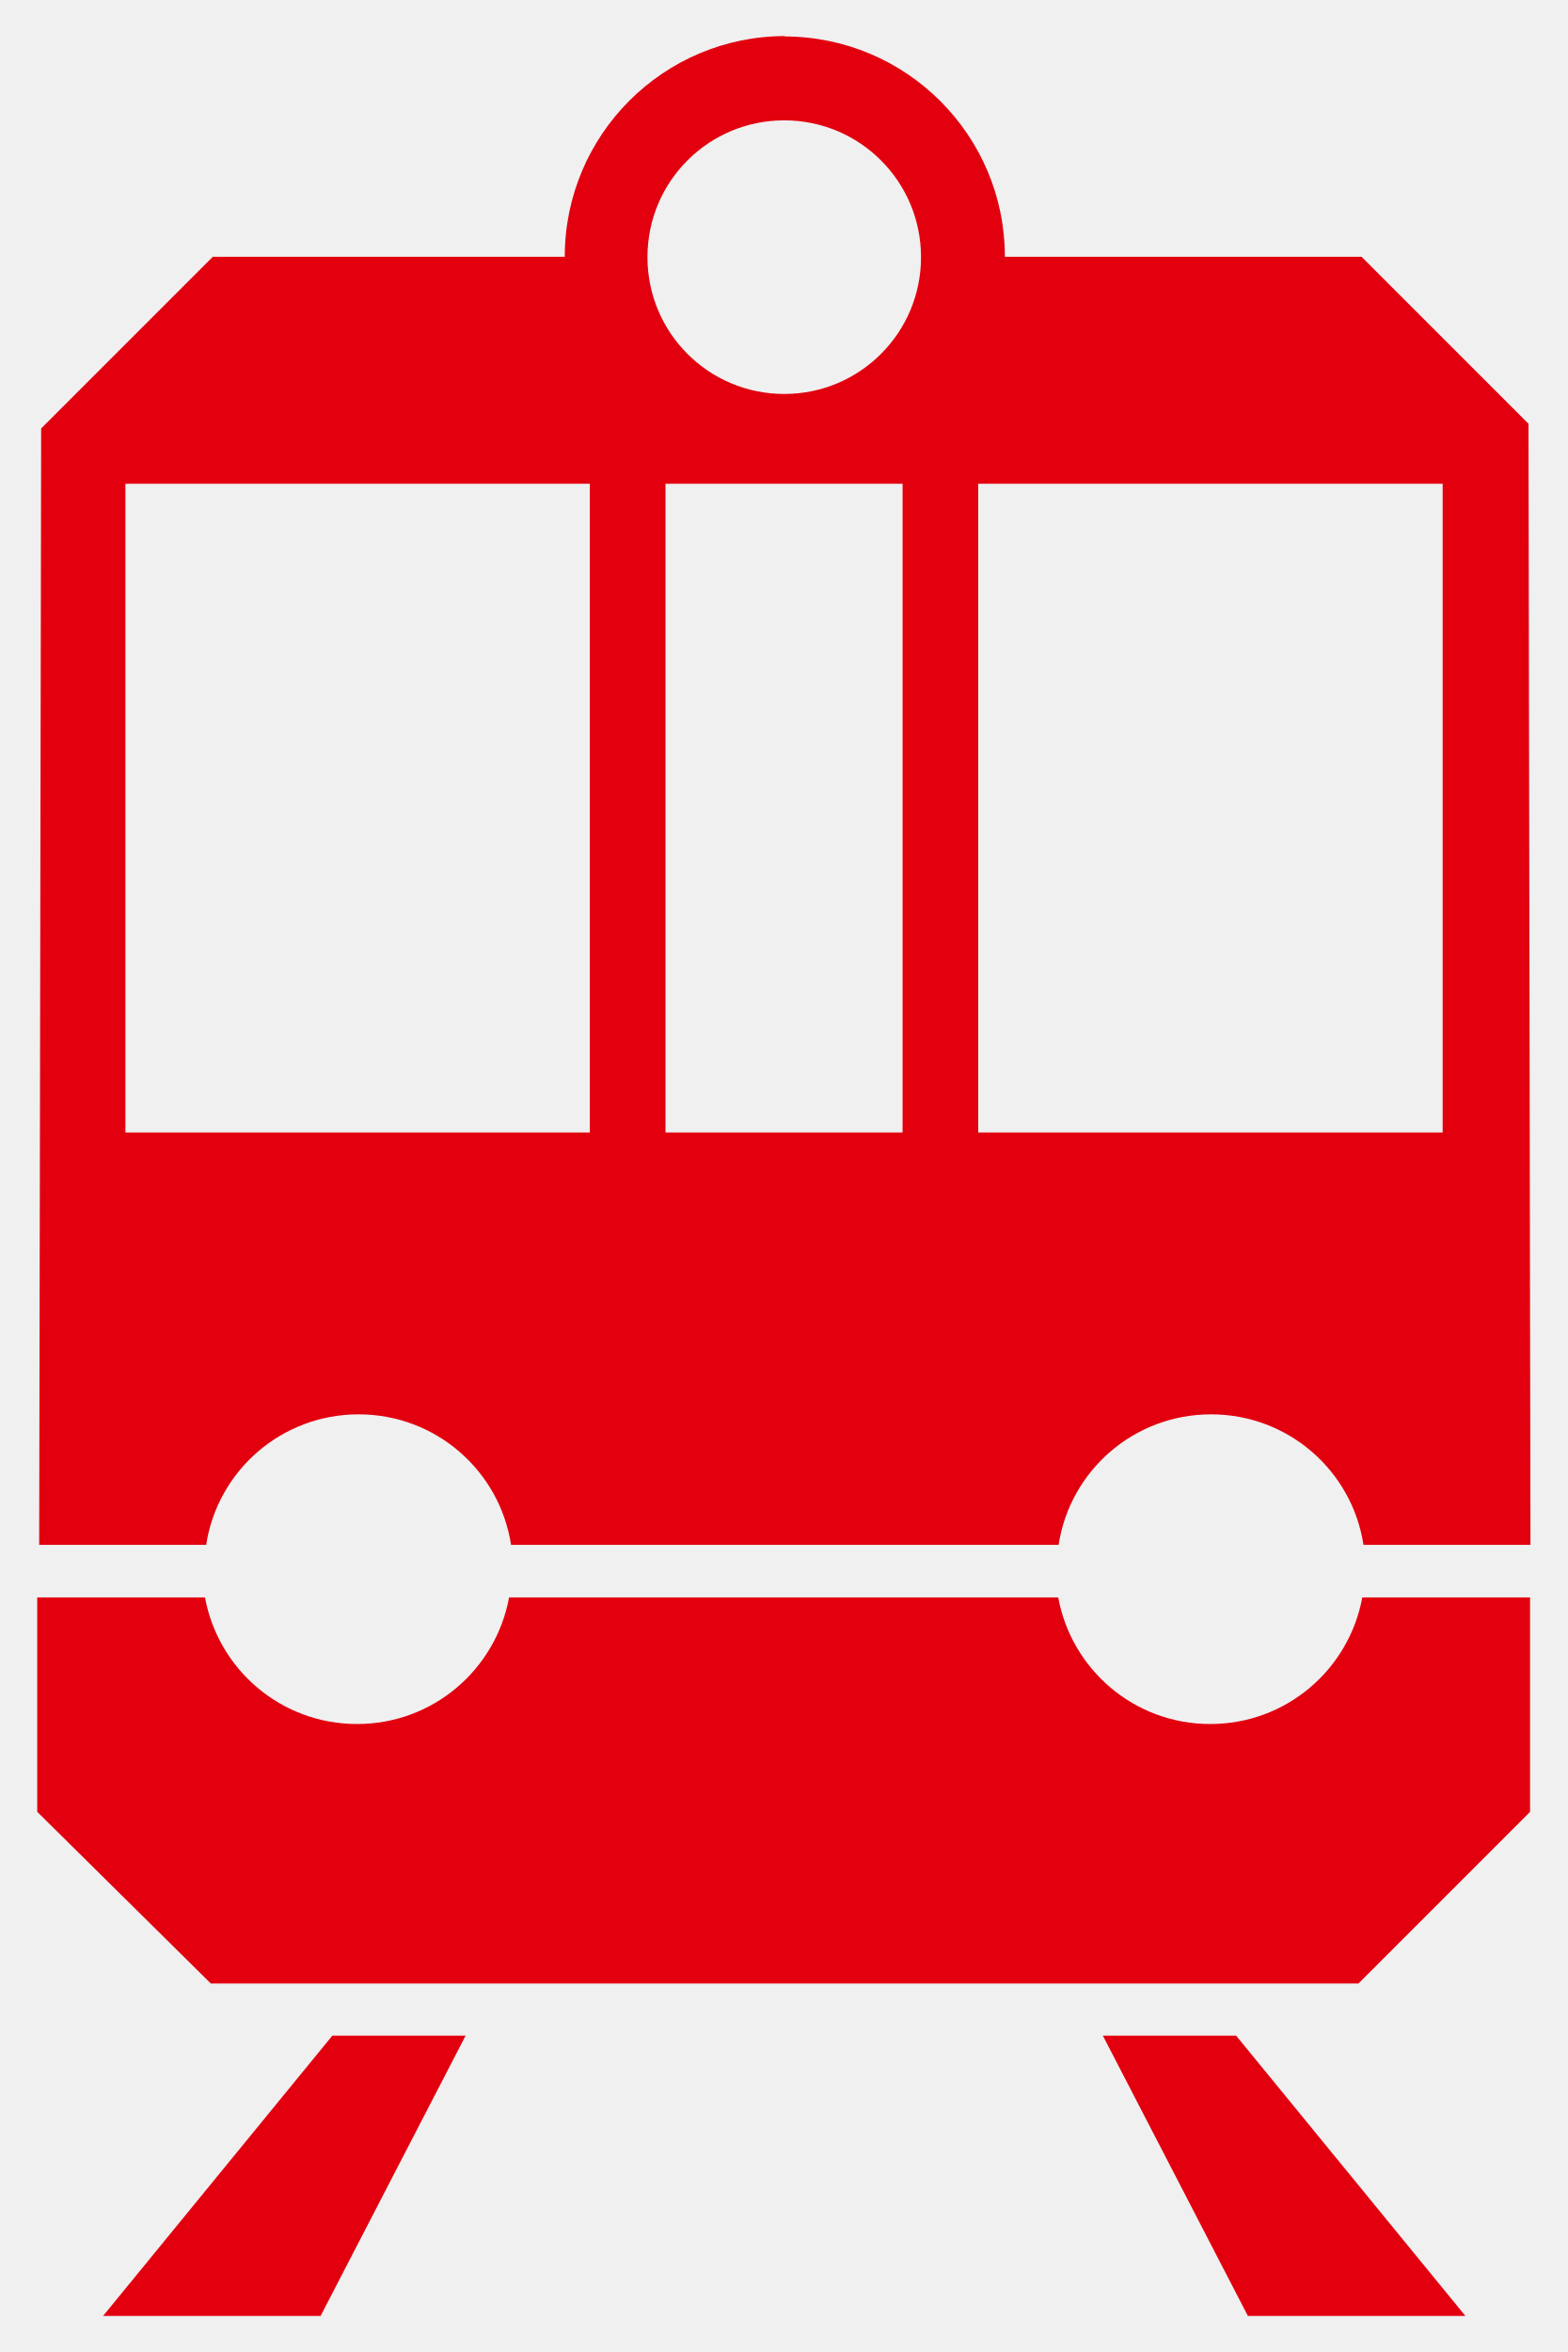
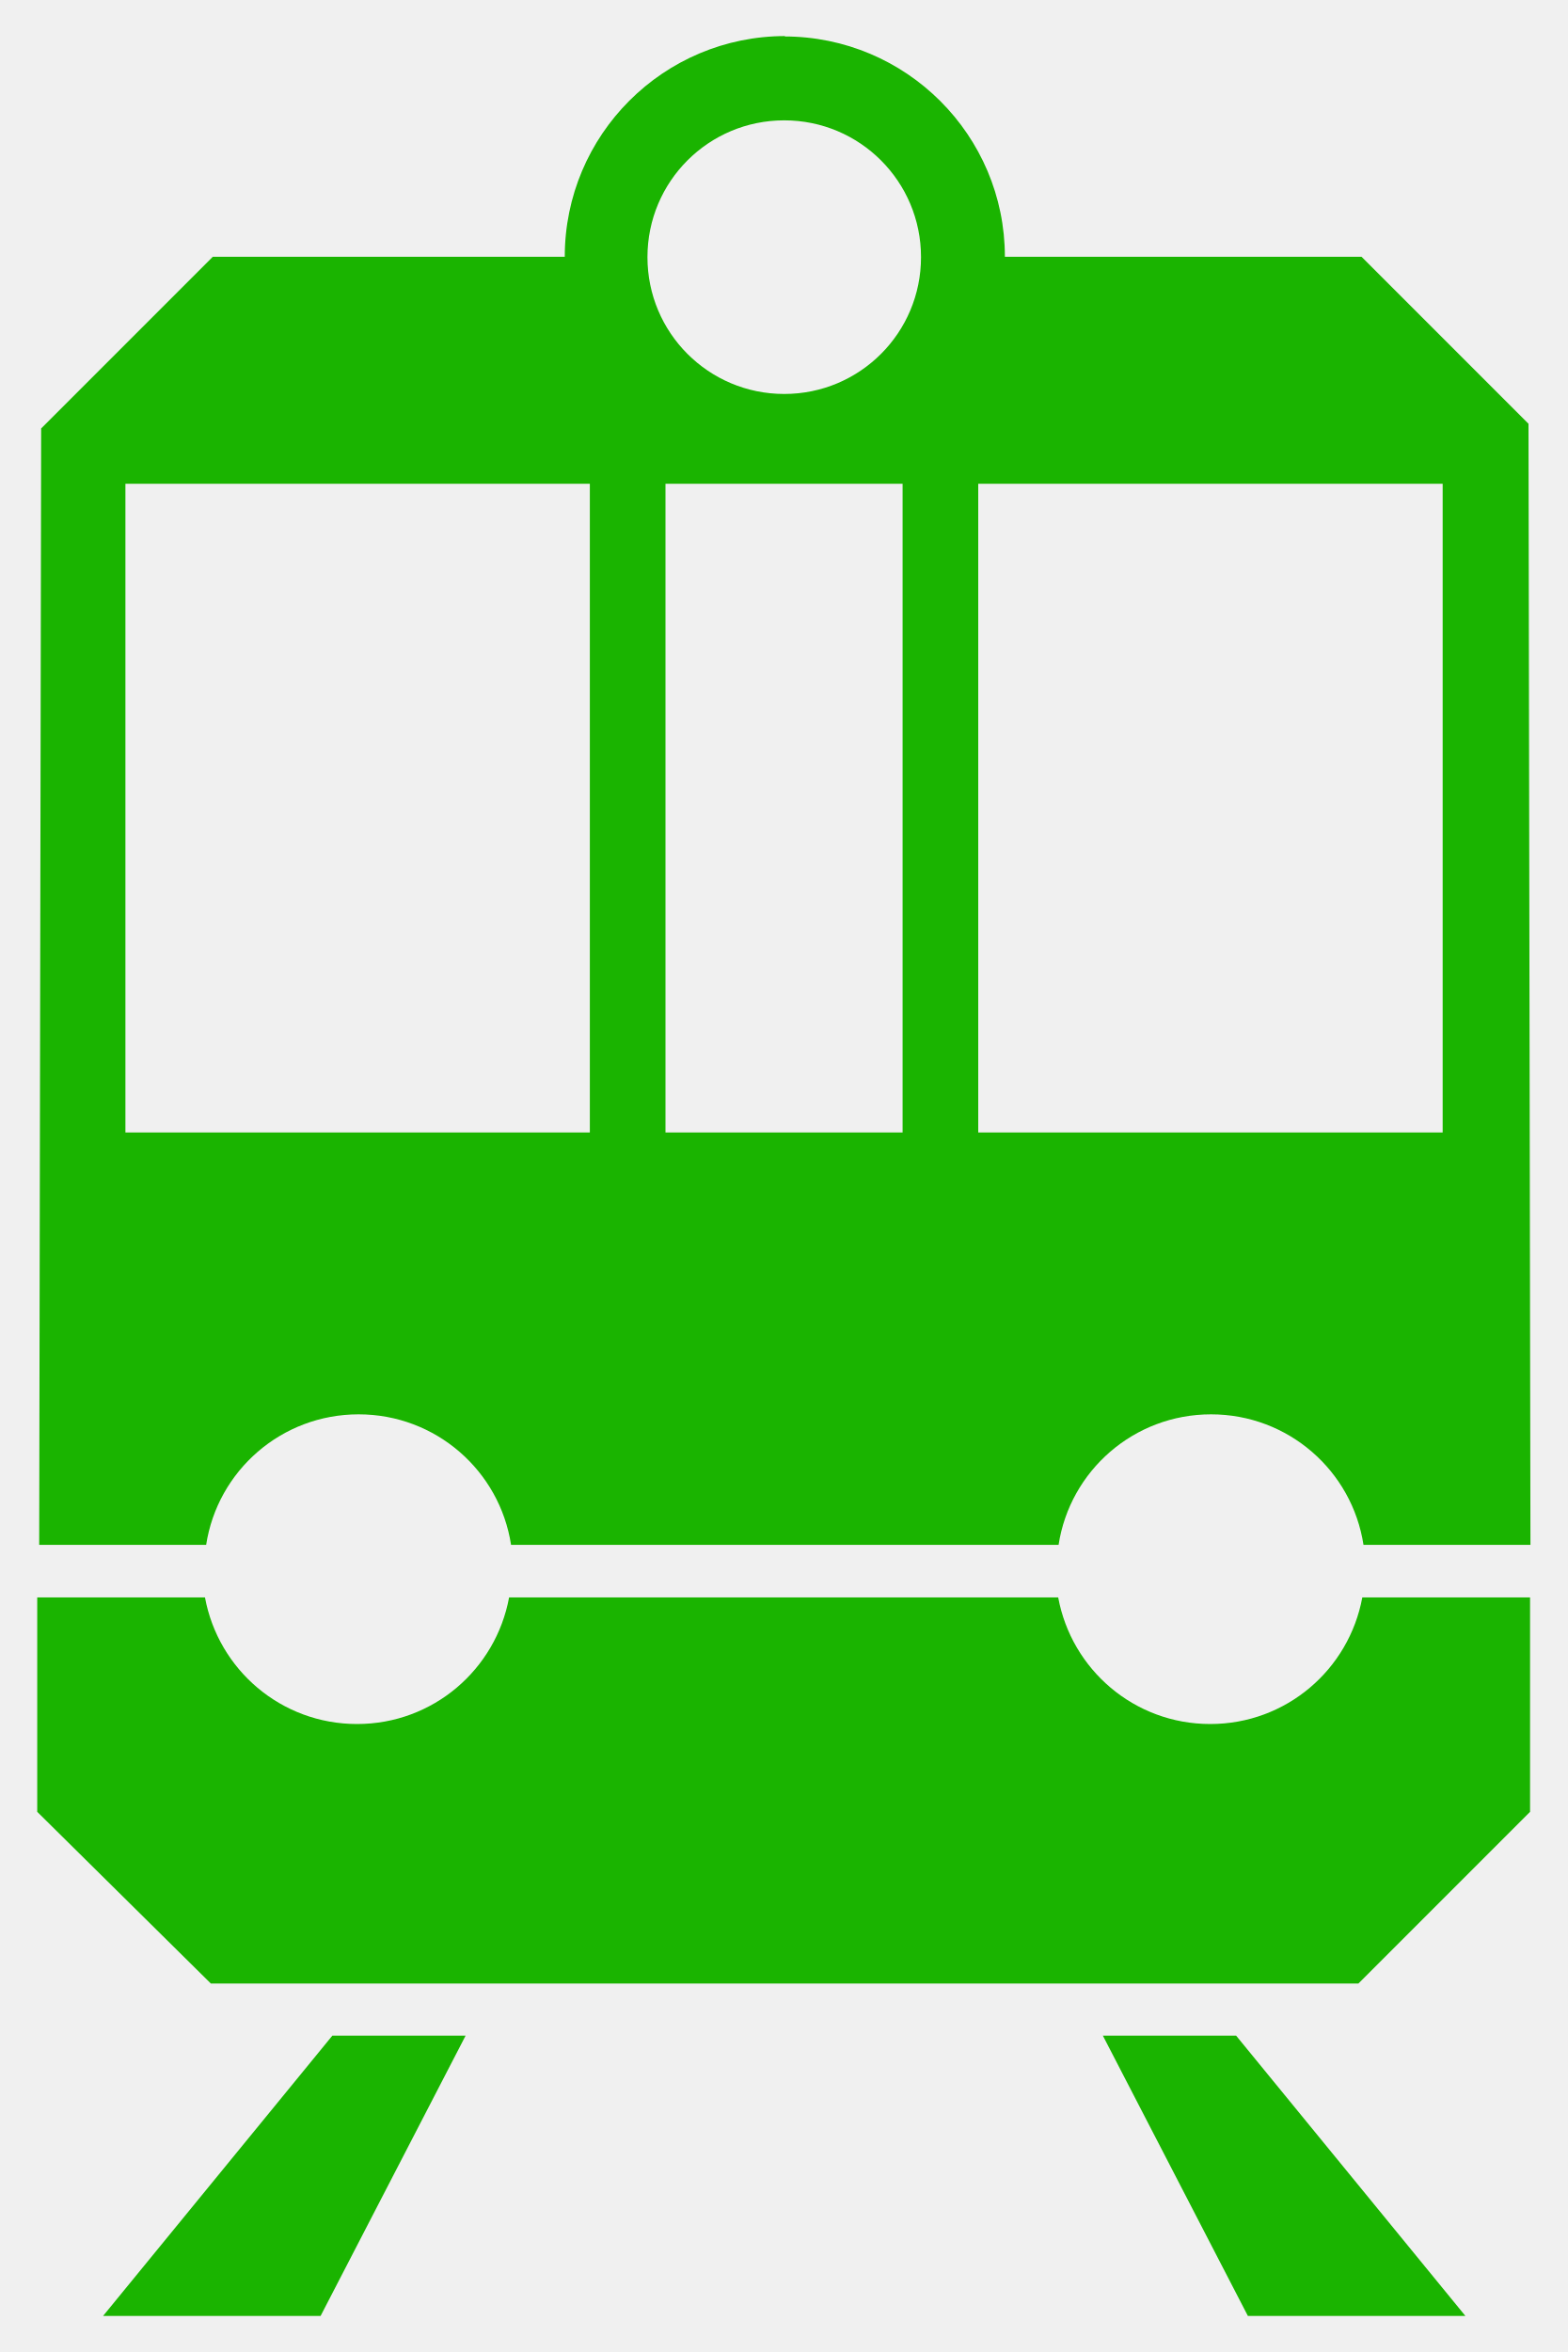
<svg xmlns="http://www.w3.org/2000/svg" id="Warstwa_2" data-name="Warstwa 2" viewBox="0 0 40 60" version="1.1" xml:space="preserve" width="40" height="60">
  <defs id="defs1">
    <style id="style1">
      .cls-1 {
        fill: #fff;
      }

      .cls-2 {
-         fill: #e2000f;
+         fill: #1ab400;
        fill-rule: evenodd;
      }
    </style>
    <style id="style1-1">
      .cls-1 {
        fill: #fff;
      }

      .cls-1, .cls-2 {
        fill-rule: evenodd;
      }

      .cls-2 {
-         fill: #e2000f;
+         fill: #1ab400;
      }
    </style>
  </defs>
-   <path class="cls-1" d="m 24.96,12.34 v 16.55 h 11.85 v -16.55 z m -7.98,0 v 16.55 h 6.05 v -16.55 z m -1.93,16.55 v -16.55 h -11.85 v 16.55 z m 4.96,-27.96 c 3.11,0 5.63,2.52 5.63,5.62 h 9.1 c 0,0 4.26,4.26 4.26,4.26 l 0.05,28.6 h -4.26 c -0.29,-1.89 -1.92,-3.33 -3.89,-3.33 -1.97,0 -3.6,1.44 -3.89,3.33 h -13.97 c -0.29,-1.89 -1.92,-3.33 -3.89,-3.33 -1.97,0 -3.6,1.44 -3.89,3.33 h -4.26 l 0.05,-28.48 4.38,-4.38 h 8.98 c 0,-3.11 2.52,-5.63 5.63,-5.63 z m 0,2.14 c 1.93,0 3.49,1.56 3.49,3.49 0,1.93 -1.56,3.49 -3.49,3.49 -1.93,0 -3.49,-1.56 -3.49,-3.49 0,-1.93 1.56,-3.49 3.49,-3.49 z m -11.83,56.01 3.7,-7.15 h -3.4 l -5.85,7.15 z m 23.66,0 -3.7,-7.15 h 3.4 l 5.85,7.15 z m -26.44,-8.48 h 29.26 l 4.38,-4.38 v -5.47 h -4.28 c -0.34,1.84 -1.94,3.23 -3.88,3.23 -1.94,0 -3.54,-1.39 -3.88,-3.23 h -14.01 c -0.34,1.84 -1.94,3.23 -3.88,3.23 -1.94,0 -3.54,-1.39 -3.88,-3.23 h -4.28 v 5.47 l 4.43,4.38 z" id="path2-6" style="fill:#e2000f;fill-opacity:1" />
+   <path class="cls-1" d="m 24.96,12.34 v 16.55 h 11.85 v -16.55 z m -7.98,0 v 16.55 h 6.05 v -16.55 z m -1.93,16.55 v -16.55 h -11.85 v 16.55 z m 4.96,-27.96 c 3.11,0 5.63,2.52 5.63,5.62 h 9.1 c 0,0 4.26,4.26 4.26,4.26 l 0.05,28.6 h -4.26 c -0.29,-1.89 -1.92,-3.33 -3.89,-3.33 -1.97,0 -3.6,1.44 -3.89,3.33 h -13.97 c -0.29,-1.89 -1.92,-3.33 -3.89,-3.33 -1.97,0 -3.6,1.44 -3.89,3.33 h -4.26 l 0.05,-28.48 4.38,-4.38 h 8.98 c 0,-3.11 2.52,-5.63 5.63,-5.63 z m 0,2.14 c 1.93,0 3.49,1.56 3.49,3.49 0,1.93 -1.56,3.49 -3.49,3.49 -1.93,0 -3.49,-1.56 -3.49,-3.49 0,-1.93 1.56,-3.49 3.49,-3.49 z m -11.83,56.01 3.7,-7.15 h -3.4 l -5.85,7.15 z m 23.66,0 -3.7,-7.15 h 3.4 l 5.85,7.15 z m -26.44,-8.48 h 29.26 l 4.38,-4.38 v -5.47 h -4.28 c -0.34,1.84 -1.94,3.23 -3.88,3.23 -1.94,0 -3.54,-1.39 -3.88,-3.23 h -14.01 c -0.34,1.84 -1.94,3.23 -3.88,3.23 -1.94,0 -3.54,-1.39 -3.88,-3.23 h -4.28 v 5.47 l 4.43,4.38 z" id="path2-6" style="fill:#1ab400;fill-opacity:1" />
</svg>
